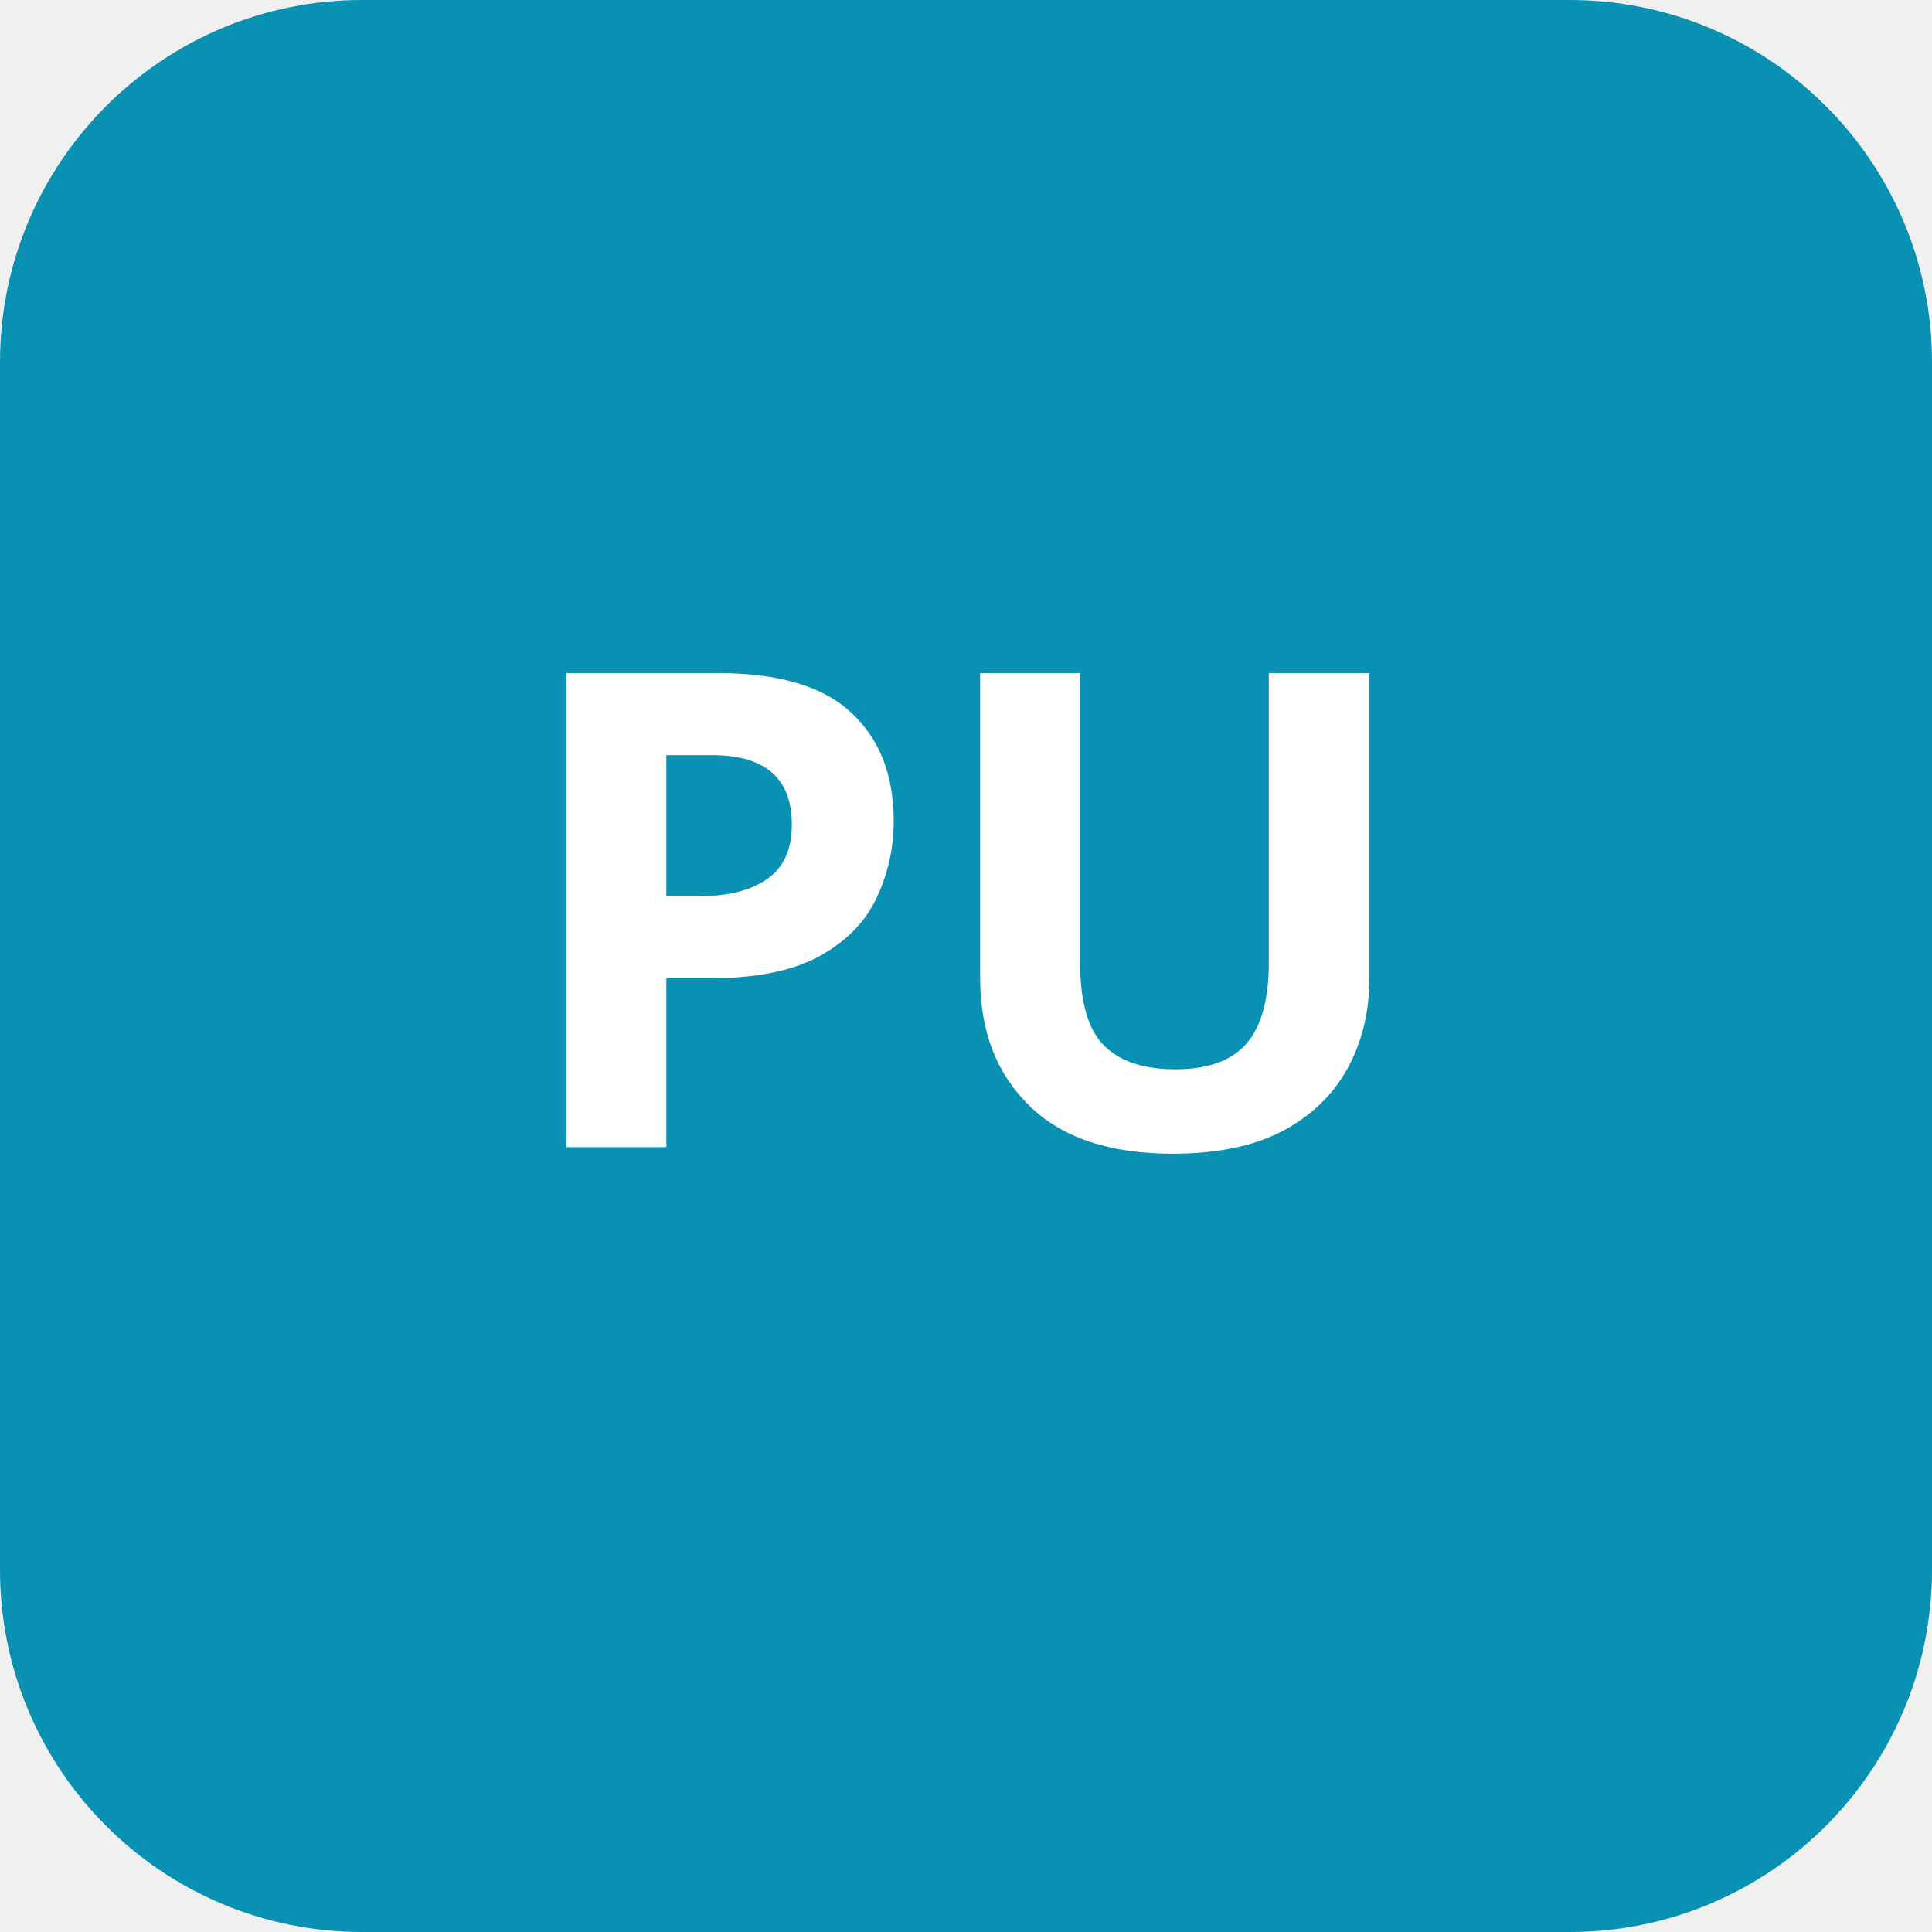
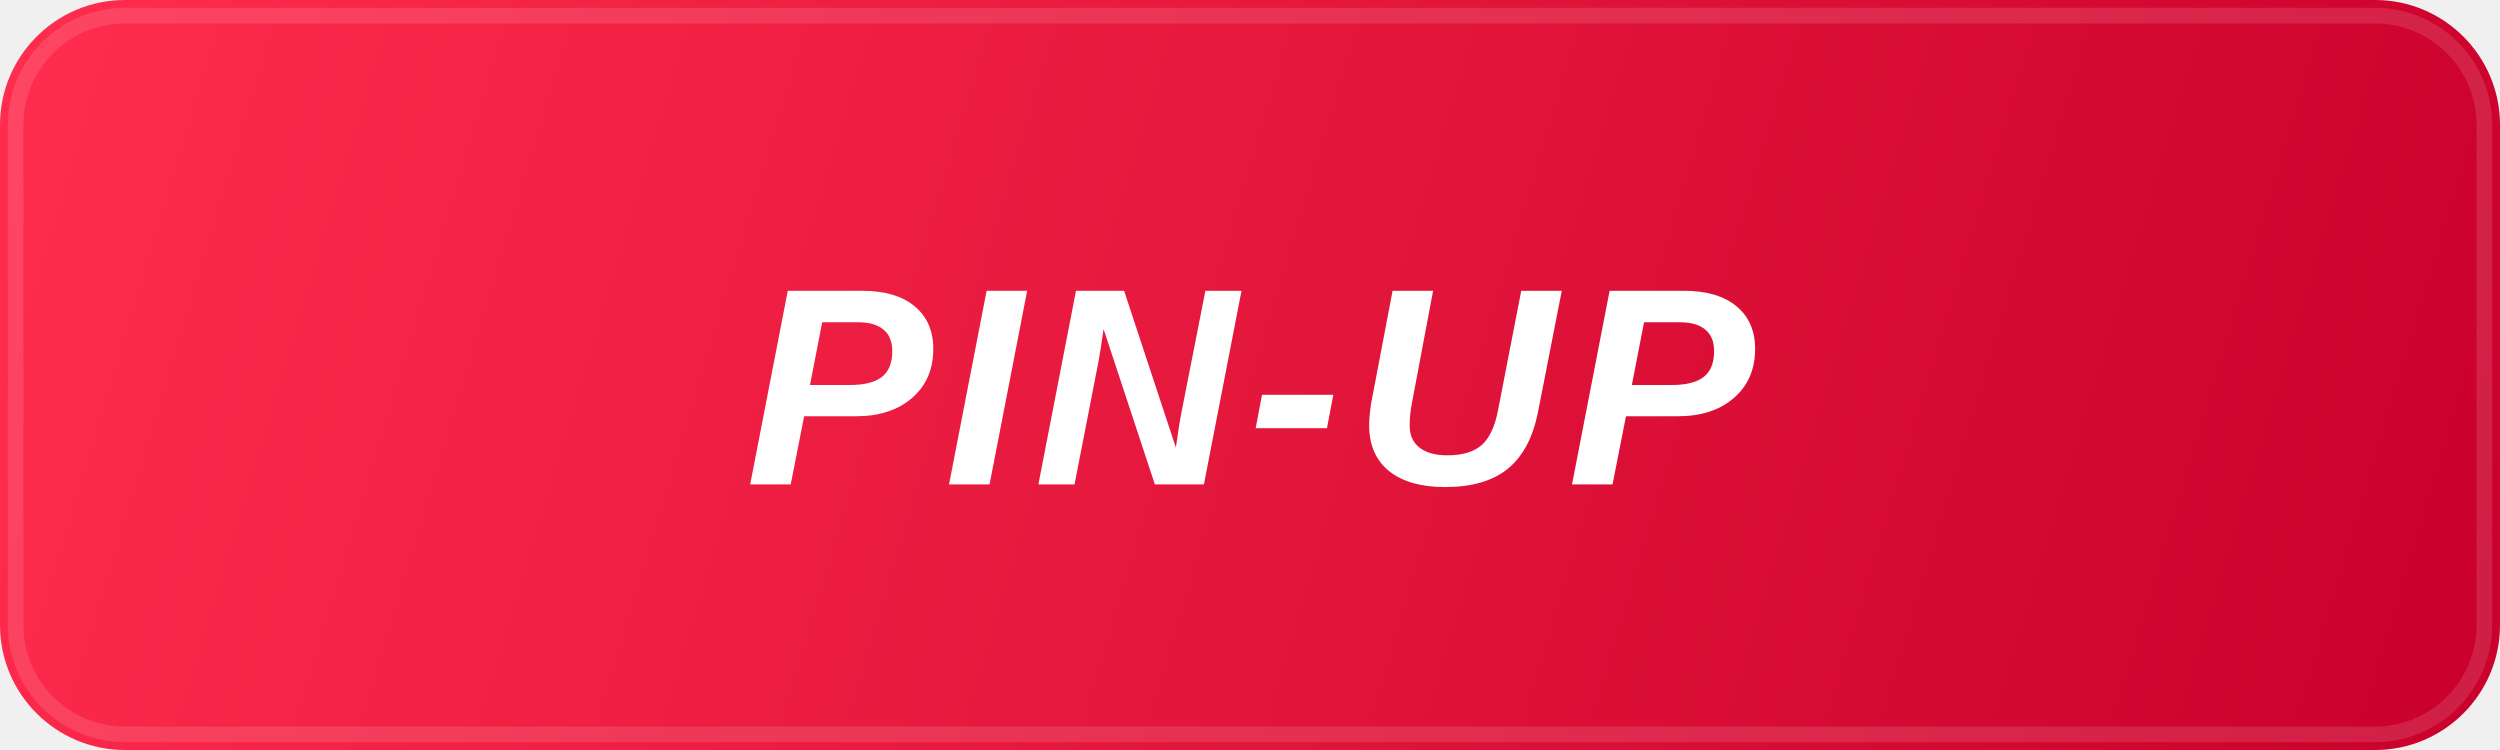
- <svg xmlns="http://www.w3.org/2000/svg" width="64" height="64" viewBox="0 0 64 64">
-   <rect width="64" height="64" rx="12" fill="#0891b2" />
-   <text x="32" y="38" text-anchor="middle" fill="#fff" font-family="system-ui,sans-serif" font-size="22" font-weight="700">PU</text>
+ <svg xmlns="http://www.w3.org/2000/svg" width="160" height="48" viewBox="0 0 160 48" role="img" aria-label="Pin-Up">
+   <defs>
+     <linearGradient id="pu-red" x1="0" y1="0" x2="160" y2="48" gradientUnits="userSpaceOnUse">
+       <stop offset="0%" stop-color="#ff2d4d" />
+       <stop offset="100%" stop-color="#c9002b" />
+     </linearGradient>
+   </defs>
+   <rect width="160" height="48" rx="8" fill="url(#pu-red)" />
+   <rect x="1" y="1" width="158" height="46" rx="7" fill="none" stroke="rgba(255,255,255,0.12)" />
+   <text x="80" y="31" text-anchor="middle" font-family="Arial Black, Arial, sans-serif" font-weight="900" font-size="18" font-style="italic" fill="#FFFFFF" letter-spacing="0.04em">PIN-UP</text>
</svg>
